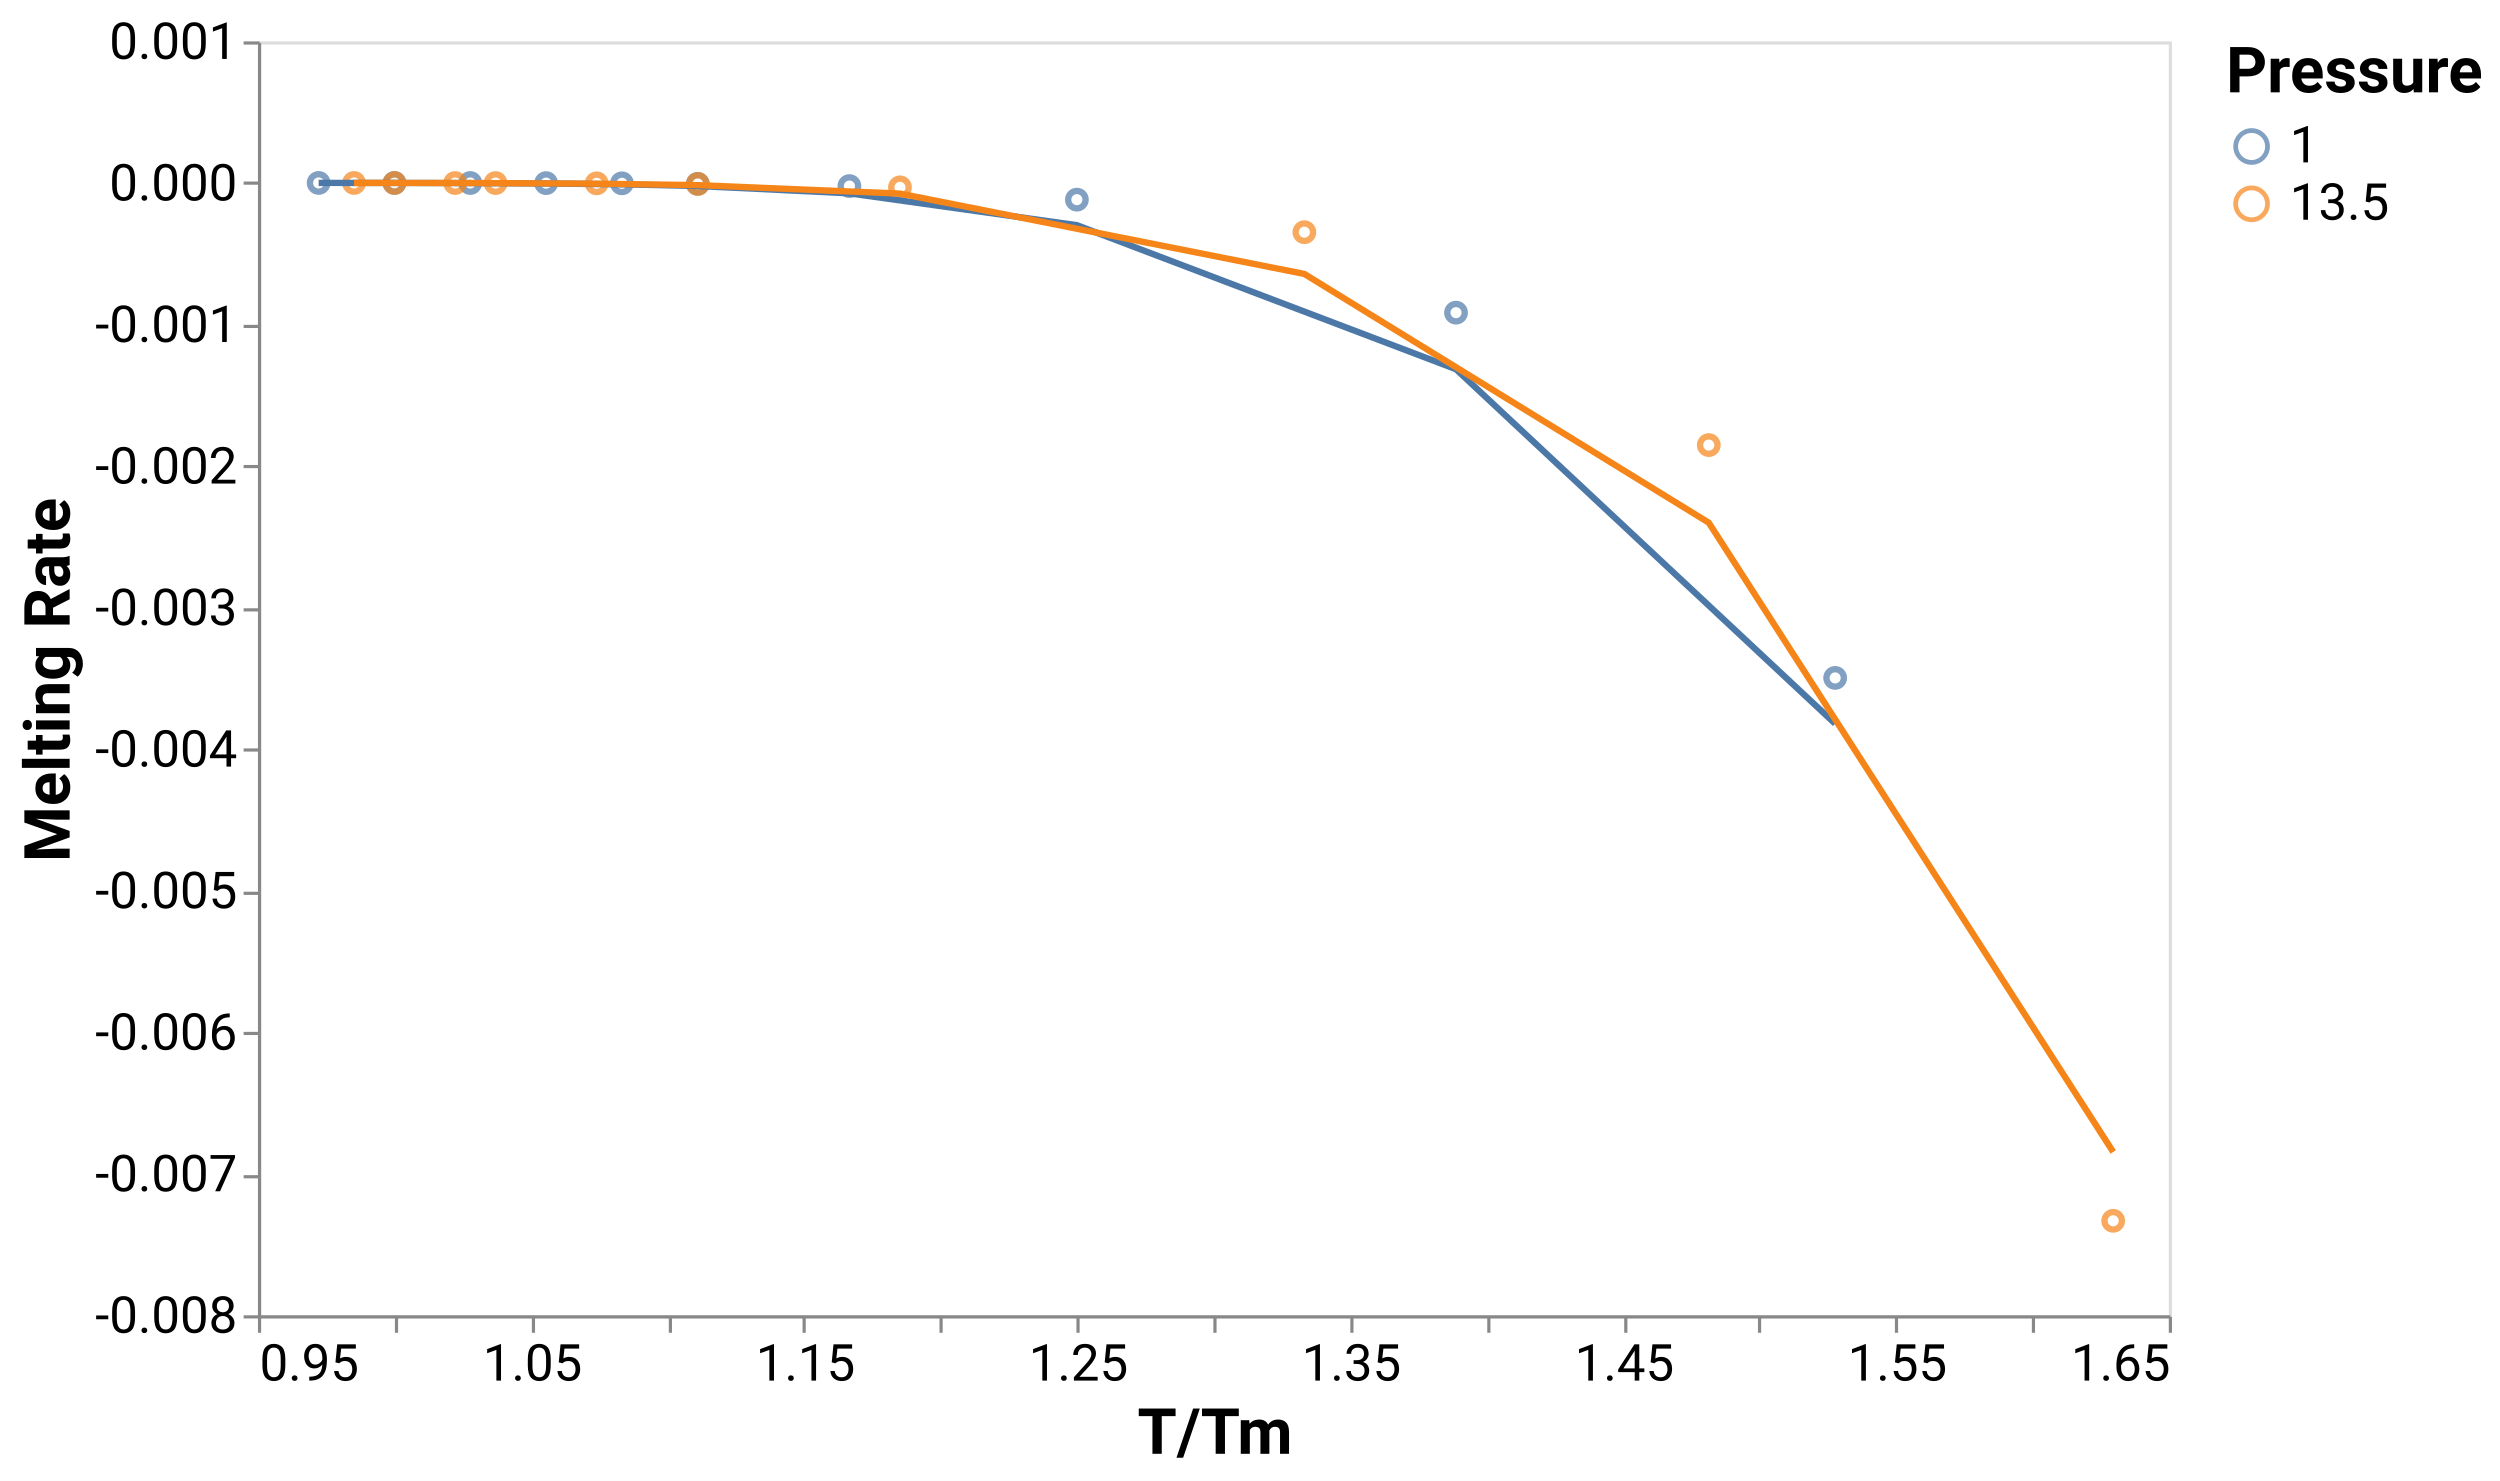
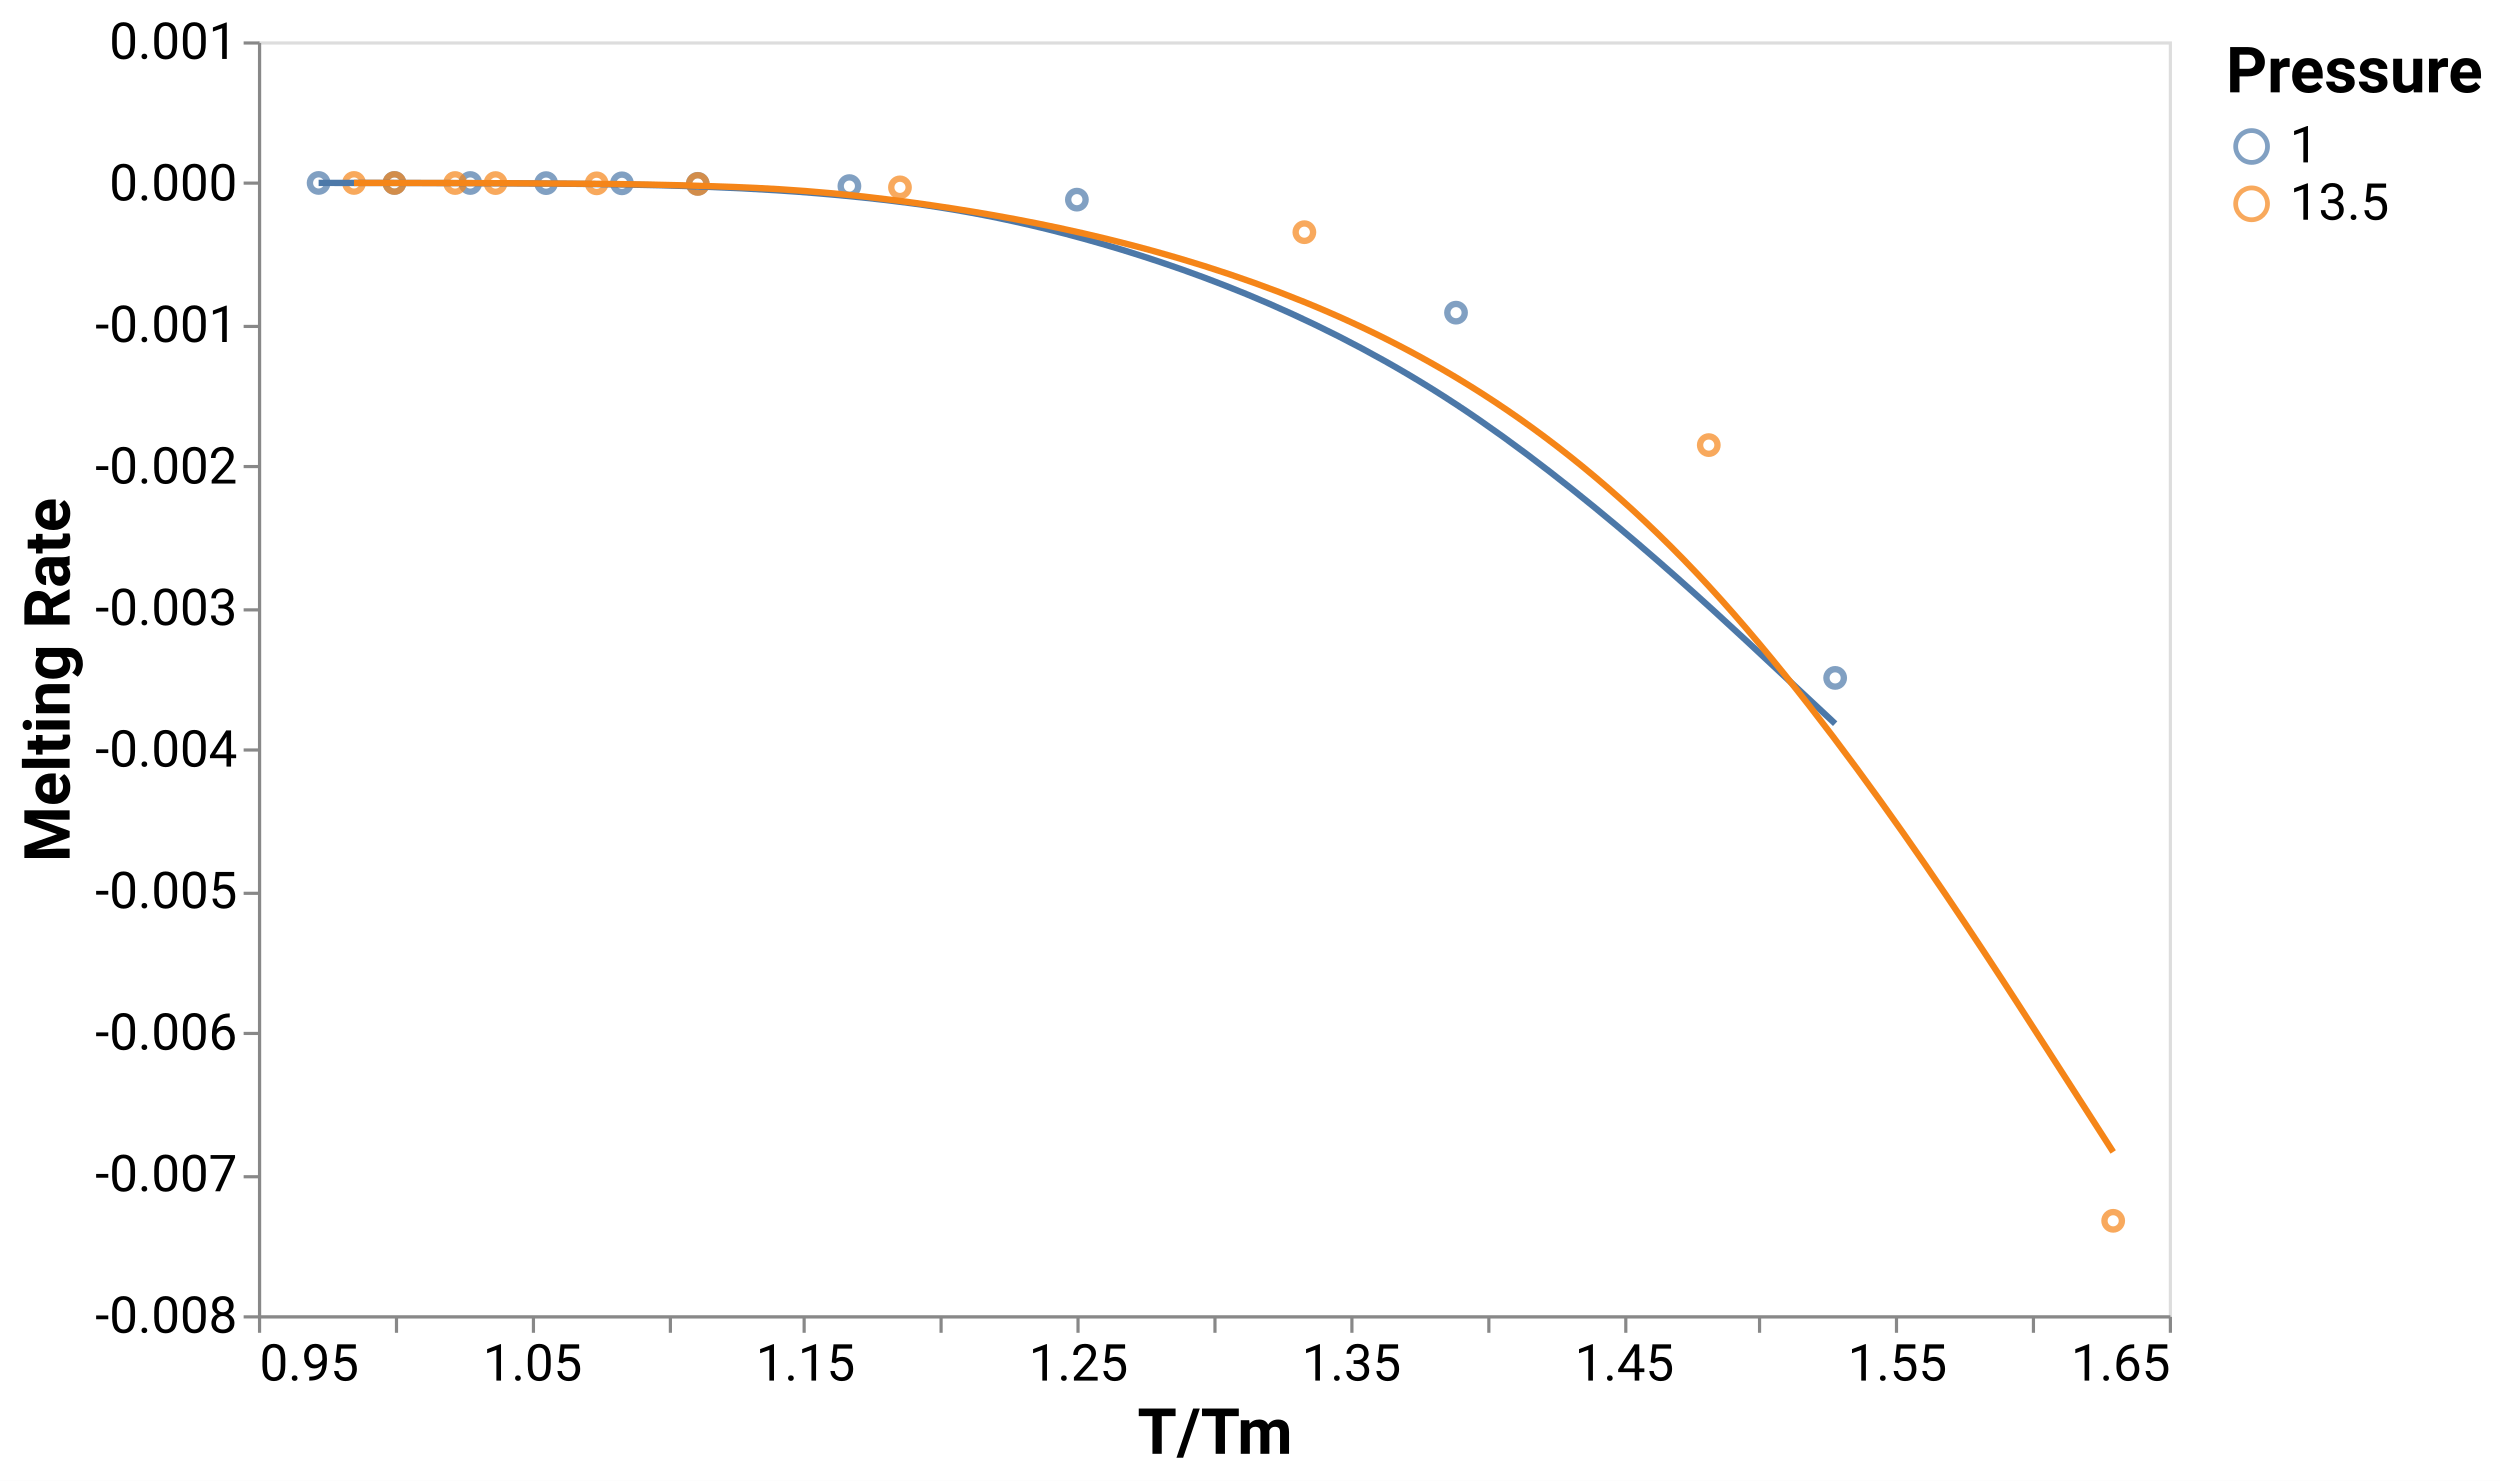
<svg xmlns="http://www.w3.org/2000/svg" class="marks" width="785" height="465" viewBox="0 0 785 465" version="1.1">
-   <rect width="785" height="465" style="fill: white;" />
-   <g transform="translate(81,13)">
-     <g class="mark-group role-frame root">
+   <rect width="785" height="465" fill="white" />
+   <g fill="none" stroke-miterlimit="10" transform="translate(81,13)">
+     <g class="mark-group role-frame root" role="graphics-object" aria-roledescription="group mark container">
      <g transform="translate(0,0)">
-         <path class="background" d="M0.5,0.5h600v400h-600Z" style="fill: none; stroke: #ddd;" />
+         <path class="background" aria-hidden="true" d="M0.5,0.5h600v400h-600Z" stroke="#ddd" />
        <g>
-           <g class="mark-group role-axis">
+           <g class="mark-group role-axis" role="graphics-symbol" aria-roledescription="axis" aria-label="X-axis titled 'T/Tm' for a linear scale with values from 0.9 to 1.6">
            <g transform="translate(0.5,400.5)">
-               <path class="background" d="M0,0h0v0h0Z" style="pointer-events: none; fill: none;" />
+               <path class="background" aria-hidden="true" d="M0,0h0v0h0Z" pointer-events="none" />
              <g>
-                 <g class="mark-rule role-axis-tick" style="pointer-events: none;">
-                   <line transform="translate(0,0)" x2="0" y2="5" style="fill: none; stroke: #888; stroke-width: 1; opacity: 1;" />
-                   <line transform="translate(43,0)" x2="0" y2="5" style="fill: none; stroke: #888; stroke-width: 1; opacity: 1;" />
-                   <line transform="translate(86,0)" x2="0" y2="5" style="fill: none; stroke: #888; stroke-width: 1; opacity: 1;" />
-                   <line transform="translate(129,0)" x2="0" y2="5" style="fill: none; stroke: #888; stroke-width: 1; opacity: 1;" />
-                   <line transform="translate(171,0)" x2="0" y2="5" style="fill: none; stroke: #888; stroke-width: 1; opacity: 1;" />
-                   <line transform="translate(214,0)" x2="0" y2="5" style="fill: none; stroke: #888; stroke-width: 1; opacity: 1;" />
-                   <line transform="translate(257,0)" x2="0" y2="5" style="fill: none; stroke: #888; stroke-width: 1; opacity: 1;" />
-                   <line transform="translate(300,0)" x2="0" y2="5" style="fill: none; stroke: #888; stroke-width: 1; opacity: 1;" />
-                   <line transform="translate(343,0)" x2="0" y2="5" style="fill: none; stroke: #888; stroke-width: 1; opacity: 1;" />
-                   <line transform="translate(386,0)" x2="0" y2="5" style="fill: none; stroke: #888; stroke-width: 1; opacity: 1;" />
-                   <line transform="translate(429,0)" x2="0" y2="5" style="fill: none; stroke: #888; stroke-width: 1; opacity: 1;" />
-                   <line transform="translate(471,0)" x2="0" y2="5" style="fill: none; stroke: #888; stroke-width: 1; opacity: 1;" />
-                   <line transform="translate(514,0)" x2="0" y2="5" style="fill: none; stroke: #888; stroke-width: 1; opacity: 1;" />
-                   <line transform="translate(557,0)" x2="0" y2="5" style="fill: none; stroke: #888; stroke-width: 1; opacity: 1;" />
-                   <line transform="translate(600,0)" x2="0" y2="5" style="fill: none; stroke: #888; stroke-width: 1; opacity: 1;" />
+                 <g class="mark-rule role-axis-tick" pointer-events="none">
+                   <line transform="translate(0,0)" x2="0" y2="5" stroke="#888" stroke-width="1" opacity="1" />
+                   <line transform="translate(43,0)" x2="0" y2="5" stroke="#888" stroke-width="1" opacity="1" />
+                   <line transform="translate(86,0)" x2="0" y2="5" stroke="#888" stroke-width="1" opacity="1" />
+                   <line transform="translate(129,0)" x2="0" y2="5" stroke="#888" stroke-width="1" opacity="1" />
+                   <line transform="translate(171,0)" x2="0" y2="5" stroke="#888" stroke-width="1" opacity="1" />
+                   <line transform="translate(214,0)" x2="0" y2="5" stroke="#888" stroke-width="1" opacity="1" />
+                   <line transform="translate(257,0)" x2="0" y2="5" stroke="#888" stroke-width="1" opacity="1" />
+                   <line transform="translate(300,0)" x2="0" y2="5" stroke="#888" stroke-width="1" opacity="1" />
+                   <line transform="translate(343,0)" x2="0" y2="5" stroke="#888" stroke-width="1" opacity="1" />
+                   <line transform="translate(386,0)" x2="0" y2="5" stroke="#888" stroke-width="1" opacity="1" />
+                   <line transform="translate(429,0)" x2="0" y2="5" stroke="#888" stroke-width="1" opacity="1" />
+                   <line transform="translate(471,0)" x2="0" y2="5" stroke="#888" stroke-width="1" opacity="1" />
+                   <line transform="translate(514,0)" x2="0" y2="5" stroke="#888" stroke-width="1" opacity="1" />
+                   <line transform="translate(557,0)" x2="0" y2="5" stroke="#888" stroke-width="1" opacity="1" />
+                   <line transform="translate(600,0)" x2="0" y2="5" stroke="#888" stroke-width="1" opacity="1" />
                </g>
-                 <g class="mark-text role-axis-label" style="pointer-events: none;">
-                   <text text-anchor="start" transform="translate(0,20)" style="font-family: Roboto; font-size: 16px; fill: #000; opacity: 1;">0.95</text>
-                   <text text-anchor="middle" transform="translate(42.85714,20)" style="font-family: Roboto; font-size: 16px; fill: #000; opacity: 0;">1.00</text>
-                   <text text-anchor="middle" transform="translate(85.71429,20)" style="font-family: Roboto; font-size: 16px; fill: #000; opacity: 1;">1.05</text>
-                   <text text-anchor="middle" transform="translate(128.5714,20)" style="font-family: Roboto; font-size: 16px; fill: #000; opacity: 0;">1.10</text>
-                   <text text-anchor="middle" transform="translate(171.4286,20)" style="font-family: Roboto; font-size: 16px; fill: #000; opacity: 1;">1.15</text>
-                   <text text-anchor="middle" transform="translate(214.2857,20)" style="font-family: Roboto; font-size: 16px; fill: #000; opacity: 0;">1.20</text>
-                   <text text-anchor="middle" transform="translate(257.1429,20)" style="font-family: Roboto; font-size: 16px; fill: #000; opacity: 1;">1.25</text>
-                   <text text-anchor="middle" transform="translate(300,20)" style="font-family: Roboto; font-size: 16px; fill: #000; opacity: 0;">1.30</text>
-                   <text text-anchor="middle" transform="translate(342.8571,20)" style="font-family: Roboto; font-size: 16px; fill: #000; opacity: 1;">1.35</text>
-                   <text text-anchor="middle" transform="translate(385.7143,20)" style="font-family: Roboto; font-size: 16px; fill: #000; opacity: 0;">1.40</text>
-                   <text text-anchor="middle" transform="translate(428.5714,20)" style="font-family: Roboto; font-size: 16px; fill: #000; opacity: 1;">1.45</text>
-                   <text text-anchor="middle" transform="translate(471.4286,20)" style="font-family: Roboto; font-size: 16px; fill: #000; opacity: 0;">1.50</text>
-                   <text text-anchor="middle" transform="translate(514.2857,20)" style="font-family: Roboto; font-size: 16px; fill: #000; opacity: 1;">1.55</text>
-                   <text text-anchor="middle" transform="translate(557.1429,20)" style="font-family: Roboto; font-size: 16px; fill: #000; opacity: 0;">1.60</text>
-                   <text text-anchor="end" transform="translate(600,20)" style="font-family: Roboto; font-size: 16px; fill: #000; opacity: 1;">1.65</text>
+                 <g class="mark-text role-axis-label" pointer-events="none">
+                   <text text-anchor="start" transform="translate(0,20)" font-family="Roboto" font-size="16px" fill="#000" opacity="1">0.95</text>
+                   <text text-anchor="middle" transform="translate(42.85714,20)" font-family="Roboto" font-size="16px" fill="#000" opacity="0">1.00</text>
+                   <text text-anchor="middle" transform="translate(85.71429,20)" font-family="Roboto" font-size="16px" fill="#000" opacity="1">1.05</text>
+                   <text text-anchor="middle" transform="translate(128.5714,20)" font-family="Roboto" font-size="16px" fill="#000" opacity="0">1.10</text>
+                   <text text-anchor="middle" transform="translate(171.4286,20)" font-family="Roboto" font-size="16px" fill="#000" opacity="1">1.15</text>
+                   <text text-anchor="middle" transform="translate(214.2857,20)" font-family="Roboto" font-size="16px" fill="#000" opacity="0">1.20</text>
+                   <text text-anchor="middle" transform="translate(257.1429,20)" font-family="Roboto" font-size="16px" fill="#000" opacity="1">1.25</text>
+                   <text text-anchor="middle" transform="translate(300,20)" font-family="Roboto" font-size="16px" fill="#000" opacity="0">1.30</text>
+                   <text text-anchor="middle" transform="translate(342.8571,20)" font-family="Roboto" font-size="16px" fill="#000" opacity="1">1.35</text>
+                   <text text-anchor="middle" transform="translate(385.7143,20)" font-family="Roboto" font-size="16px" fill="#000" opacity="0">1.40</text>
+                   <text text-anchor="middle" transform="translate(428.5714,20)" font-family="Roboto" font-size="16px" fill="#000" opacity="1">1.45</text>
+                   <text text-anchor="middle" transform="translate(471.4286,20)" font-family="Roboto" font-size="16px" fill="#000" opacity="0">1.50</text>
+                   <text text-anchor="middle" transform="translate(514.2857,20)" font-family="Roboto" font-size="16px" fill="#000" opacity="1">1.55</text>
+                   <text text-anchor="middle" transform="translate(557.1429,20)" font-family="Roboto" font-size="16px" fill="#000" opacity="0">1.60</text>
+                   <text text-anchor="end" transform="translate(600,20)" font-family="Roboto" font-size="16px" fill="#000" opacity="1">1.65</text>
                </g>
-                 <g class="mark-rule role-axis-domain" style="pointer-events: none;">
-                   <line transform="translate(0,0)" x2="600" y2="0" style="fill: none; stroke: #888; stroke-width: 1; opacity: 1;" />
+                 <g class="mark-rule role-axis-domain" pointer-events="none">
+                   <line transform="translate(0,0)" x2="600" y2="0" stroke="#888" stroke-width="1" opacity="1" />
                </g>
-                 <g class="mark-text role-axis-title" style="pointer-events: none;">
-                   <text text-anchor="middle" transform="translate(300,43)" style="font-family: Roboto; font-size: 20px; font-weight: bold; fill: #000; opacity: 1;">T/Tm</text>
+                 <g class="mark-text role-axis-title" pointer-events="none">
+                   <text text-anchor="middle" transform="translate(300,43)" font-family="Roboto" font-size="20px" font-weight="bold" fill="#000" opacity="1">T/Tm</text>
                </g>
              </g>
-               <path class="foreground" d="" style="pointer-events: none; display: none; fill: none;" />
+               <path class="foreground" aria-hidden="true" d="" pointer-events="none" display="none" />
            </g>
          </g>
-           <g class="mark-group role-axis">
+           <g class="mark-group role-axis" role="graphics-symbol" aria-roledescription="axis" aria-label="Y-axis titled 'Melting Rate' for a linear scale with values from -0.008 to 0.001">
            <g transform="translate(0.5,0.5)">
-               <path class="background" d="M0,0h0v0h0Z" style="pointer-events: none; fill: none;" />
+               <path class="background" aria-hidden="true" d="M0,0h0v0h0Z" pointer-events="none" />
              <g>
-                 <g class="mark-rule role-axis-tick" style="pointer-events: none;">
-                   <line transform="translate(0,400)" x2="-5" y2="0" style="fill: none; stroke: #888; stroke-width: 1; opacity: 1;" />
-                   <line transform="translate(0,356)" x2="-5" y2="0" style="fill: none; stroke: #888; stroke-width: 1; opacity: 1;" />
-                   <line transform="translate(0,311)" x2="-5" y2="0" style="fill: none; stroke: #888; stroke-width: 1; opacity: 1;" />
-                   <line transform="translate(0,267)" x2="-5" y2="0" style="fill: none; stroke: #888; stroke-width: 1; opacity: 1;" />
-                   <line transform="translate(0,222)" x2="-5" y2="0" style="fill: none; stroke: #888; stroke-width: 1; opacity: 1;" />
-                   <line transform="translate(0,178)" x2="-5" y2="0" style="fill: none; stroke: #888; stroke-width: 1; opacity: 1;" />
-                   <line transform="translate(0,133)" x2="-5" y2="0" style="fill: none; stroke: #888; stroke-width: 1; opacity: 1;" />
-                   <line transform="translate(0,89)" x2="-5" y2="0" style="fill: none; stroke: #888; stroke-width: 1; opacity: 1;" />
-                   <line transform="translate(0,44)" x2="-5" y2="0" style="fill: none; stroke: #888; stroke-width: 1; opacity: 1;" />
-                   <line transform="translate(0,0)" x2="-5" y2="0" style="fill: none; stroke: #888; stroke-width: 1; opacity: 1;" />
+                 <g class="mark-rule role-axis-tick" pointer-events="none">
+                   <line transform="translate(0,400)" x2="-5" y2="0" stroke="#888" stroke-width="1" opacity="1" />
+                   <line transform="translate(0,356)" x2="-5" y2="0" stroke="#888" stroke-width="1" opacity="1" />
+                   <line transform="translate(0,311)" x2="-5" y2="0" stroke="#888" stroke-width="1" opacity="1" />
+                   <line transform="translate(0,267)" x2="-5" y2="0" stroke="#888" stroke-width="1" opacity="1" />
+                   <line transform="translate(0,222)" x2="-5" y2="0" stroke="#888" stroke-width="1" opacity="1" />
+                   <line transform="translate(0,178)" x2="-5" y2="0" stroke="#888" stroke-width="1" opacity="1" />
+                   <line transform="translate(0,133)" x2="-5" y2="0" stroke="#888" stroke-width="1" opacity="1" />
+                   <line transform="translate(0,89)" x2="-5" y2="0" stroke="#888" stroke-width="1" opacity="1" />
+                   <line transform="translate(0,44)" x2="-5" y2="0" stroke="#888" stroke-width="1" opacity="1" />
+                   <line transform="translate(0,0)" x2="-5" y2="0" stroke="#888" stroke-width="1" opacity="1" />
                </g>
-                 <g class="mark-text role-axis-label" style="pointer-events: none;">
-                   <text text-anchor="end" transform="translate(-7,405)" style="font-family: Roboto; font-size: 16px; fill: #000; opacity: 1;">-0.008</text>
-                   <text text-anchor="end" transform="translate(-7,360.5556)" style="font-family: Roboto; font-size: 16px; fill: #000; opacity: 1;">-0.007</text>
-                   <text text-anchor="end" transform="translate(-7,316.1111)" style="font-family: Roboto; font-size: 16px; fill: #000; opacity: 1;">-0.006</text>
-                   <text text-anchor="end" transform="translate(-7,271.6667)" style="font-family: Roboto; font-size: 16px; fill: #000; opacity: 1;">-0.005</text>
-                   <text text-anchor="end" transform="translate(-7,227.2222)" style="font-family: Roboto; font-size: 16px; fill: #000; opacity: 1;">-0.004</text>
-                   <text text-anchor="end" transform="translate(-7,182.7778)" style="font-family: Roboto; font-size: 16px; fill: #000; opacity: 1;">-0.003</text>
-                   <text text-anchor="end" transform="translate(-7,138.3333)" style="font-family: Roboto; font-size: 16px; fill: #000; opacity: 1;">-0.002</text>
-                   <text text-anchor="end" transform="translate(-7,93.88889)" style="font-family: Roboto; font-size: 16px; fill: #000; opacity: 1;">-0.001</text>
-                   <text text-anchor="end" transform="translate(-7,49.44444)" style="font-family: Roboto; font-size: 16px; fill: #000; opacity: 1;">0.000</text>
-                   <text text-anchor="end" transform="translate(-7,5)" style="font-family: Roboto; font-size: 16px; fill: #000; opacity: 1;">0.001</text>
+                 <g class="mark-text role-axis-label" pointer-events="none">
+                   <text text-anchor="end" transform="translate(-7,405)" font-family="Roboto" font-size="16px" fill="#000" opacity="1">-0.008</text>
+                   <text text-anchor="end" transform="translate(-7,360.5556)" font-family="Roboto" font-size="16px" fill="#000" opacity="1">-0.007</text>
+                   <text text-anchor="end" transform="translate(-7,316.1111)" font-family="Roboto" font-size="16px" fill="#000" opacity="1">-0.006</text>
+                   <text text-anchor="end" transform="translate(-7,271.6667)" font-family="Roboto" font-size="16px" fill="#000" opacity="1">-0.005</text>
+                   <text text-anchor="end" transform="translate(-7,227.2222)" font-family="Roboto" font-size="16px" fill="#000" opacity="1">-0.004</text>
+                   <text text-anchor="end" transform="translate(-7,182.7778)" font-family="Roboto" font-size="16px" fill="#000" opacity="1">-0.003</text>
+                   <text text-anchor="end" transform="translate(-7,138.3333)" font-family="Roboto" font-size="16px" fill="#000" opacity="1">-0.002</text>
+                   <text text-anchor="end" transform="translate(-7,93.88889)" font-family="Roboto" font-size="16px" fill="#000" opacity="1">-0.001</text>
+                   <text text-anchor="end" transform="translate(-7,49.44444)" font-family="Roboto" font-size="16px" fill="#000" opacity="1">0.000</text>
+                   <text text-anchor="end" transform="translate(-7,5)" font-family="Roboto" font-size="16px" fill="#000" opacity="1">0.001</text>
                </g>
-                 <g class="mark-rule role-axis-domain" style="pointer-events: none;">
-                   <line transform="translate(0,400)" x2="0" y2="-400" style="fill: none; stroke: #888; stroke-width: 1; opacity: 1;" />
+                 <g class="mark-rule role-axis-domain" pointer-events="none">
+                   <line transform="translate(0,400)" x2="0" y2="-400" stroke="#888" stroke-width="1" opacity="1" />
                </g>
-                 <g class="mark-text role-axis-title" style="pointer-events: none;">
-                   <text text-anchor="middle" transform="translate(-55.63334,200) rotate(-90) translate(0,-4)" style="font-family: Roboto; font-size: 20px; font-weight: bold; fill: #000; opacity: 1;">Melting Rate</text>
+                 <g class="mark-text role-axis-title" pointer-events="none">
+                   <text text-anchor="middle" transform="translate(-55.63334,200) rotate(-90) translate(0,-4)" font-family="Roboto" font-size="20px" font-weight="bold" fill="#000" opacity="1">Melting Rate</text>
                </g>
              </g>
-               <path class="foreground" d="" style="pointer-events: none; display: none; fill: none;" />
+               <path class="foreground" aria-hidden="true" d="" pointer-events="none" display="none" />
            </g>
          </g>
-           <g class="mark-symbol role-mark layer_0_marks">
-             <path transform="translate(19.04762,44.44515)" d="M2.739,0A2.739,2.739,0,1,1,-2.739,0A2.739,2.739,0,1,1,2.739,0" style="fill: none; stroke: #4c78a8; stroke-width: 2; opacity: 0.7;" />
-             <path transform="translate(42.85714,44.44991)" d="M2.739,0A2.739,2.739,0,1,1,-2.739,0A2.739,2.739,0,1,1,2.739,0" style="fill: none; stroke: #4c78a8; stroke-width: 2; opacity: 0.7;" />
-             <path transform="translate(66.66667,44.4618)" d="M2.739,0A2.739,2.739,0,1,1,-2.739,0A2.739,2.739,0,1,1,2.739,0" style="fill: none; stroke: #4c78a8; stroke-width: 2; opacity: 0.7;" />
-             <path transform="translate(90.47619,44.49878)" d="M2.739,0A2.739,2.739,0,1,1,-2.739,0A2.739,2.739,0,1,1,2.739,0" style="fill: none; stroke: #4c78a8; stroke-width: 2; opacity: 0.7;" />
-             <path transform="translate(114.2857,44.56208)" d="M2.739,0A2.739,2.739,0,1,1,-2.739,0A2.739,2.739,0,1,1,2.739,0" style="fill: none; stroke: #4c78a8; stroke-width: 2; opacity: 0.7;" />
-             <path transform="translate(138.0952,44.72145)" d="M2.739,0A2.739,2.739,0,1,1,-2.739,0A2.739,2.739,0,1,1,2.739,0" style="fill: none; stroke: #4c78a8; stroke-width: 2; opacity: 0.7;" />
-             <path transform="translate(185.7143,45.42946)" d="M2.739,0A2.739,2.739,0,1,1,-2.739,0A2.739,2.739,0,1,1,2.739,0" style="fill: none; stroke: #4c78a8; stroke-width: 2; opacity: 0.7;" />
-             <path transform="translate(257.1429,49.68963)" d="M2.739,0A2.739,2.739,0,1,1,-2.739,0A2.739,2.739,0,1,1,2.739,0" style="fill: none; stroke: #4c78a8; stroke-width: 2; opacity: 0.7;" />
-             <path transform="translate(376.1905,85.17762)" d="M2.739,0A2.739,2.739,0,1,1,-2.739,0A2.739,2.739,0,1,1,2.739,0" style="fill: none; stroke: #4c78a8; stroke-width: 2; opacity: 0.7;" />
-             <path transform="translate(495.2381,199.8639)" d="M2.739,0A2.739,2.739,0,1,1,-2.739,0A2.739,2.739,0,1,1,2.739,0" style="fill: none; stroke: #4c78a8; stroke-width: 2; opacity: 0.7;" />
-             <path transform="translate(30.15873,44.44945)" d="M2.739,0A2.739,2.739,0,1,1,-2.739,0A2.739,2.739,0,1,1,2.739,0" style="fill: none; stroke: #f58518; stroke-width: 2; opacity: 0.7;" />
-             <path transform="translate(42.85714,44.45548)" d="M2.739,0A2.739,2.739,0,1,1,-2.739,0A2.739,2.739,0,1,1,2.739,0" style="fill: none; stroke: #f58518; stroke-width: 2; opacity: 0.7;" />
-             <path transform="translate(61.90476,44.46951)" d="M2.739,0A2.739,2.739,0,1,1,-2.739,0A2.739,2.739,0,1,1,2.739,0" style="fill: none; stroke: #f58518; stroke-width: 2; opacity: 0.7;" />
-             <path transform="translate(74.60317,44.48454)" d="M2.739,0A2.739,2.739,0,1,1,-2.739,0A2.739,2.739,0,1,1,2.739,0" style="fill: none; stroke: #f58518; stroke-width: 2; opacity: 0.7;" />
-             <path transform="translate(106.3492,44.56715)" d="M2.739,0A2.739,2.739,0,1,1,-2.739,0A2.739,2.739,0,1,1,2.739,0" style="fill: none; stroke: #f58518; stroke-width: 2; opacity: 0.7;" />
-             <path transform="translate(138.0952,44.75707)" d="M2.739,0A2.739,2.739,0,1,1,-2.739,0A2.739,2.739,0,1,1,2.739,0" style="fill: none; stroke: #f58518; stroke-width: 2; opacity: 0.7;" />
-             <path transform="translate(201.5873,45.83238)" d="M2.739,0A2.739,2.739,0,1,1,-2.739,0A2.739,2.739,0,1,1,2.739,0" style="fill: none; stroke: #f58518; stroke-width: 2; opacity: 0.7;" />
-             <path transform="translate(328.5714,59.90622)" d="M2.739,0A2.739,2.739,0,1,1,-2.739,0A2.739,2.739,0,1,1,2.739,0" style="fill: none; stroke: #f58518; stroke-width: 2; opacity: 0.7;" />
-             <path transform="translate(455.5556,126.7601)" d="M2.739,0A2.739,2.739,0,1,1,-2.739,0A2.739,2.739,0,1,1,2.739,0" style="fill: none; stroke: #f58518; stroke-width: 2; opacity: 0.7;" />
-             <path transform="translate(582.5397,370.3314)" d="M2.739,0A2.739,2.739,0,1,1,-2.739,0A2.739,2.739,0,1,1,2.739,0" style="fill: none; stroke: #f58518; stroke-width: 2; opacity: 0.7;" />
+           <g class="mark-symbol role-mark layer_0_marks" role="graphics-symbol" aria-roledescription="symbol mark container">
+             <path transform="translate(19.04762,44.44515)" d="M2.739,0A2.739,2.739,0,1,1,-2.739,0A2.739,2.739,0,1,1,2.739,0" stroke="#4c78a8" stroke-width="2" opacity="0.7" />
+             <path transform="translate(42.85714,44.44991)" d="M2.739,0A2.739,2.739,0,1,1,-2.739,0A2.739,2.739,0,1,1,2.739,0" stroke="#4c78a8" stroke-width="2" opacity="0.7" />
+             <path transform="translate(66.66667,44.4618)" d="M2.739,0A2.739,2.739,0,1,1,-2.739,0A2.739,2.739,0,1,1,2.739,0" stroke="#4c78a8" stroke-width="2" opacity="0.7" />
+             <path transform="translate(90.47619,44.49878)" d="M2.739,0A2.739,2.739,0,1,1,-2.739,0A2.739,2.739,0,1,1,2.739,0" stroke="#4c78a8" stroke-width="2" opacity="0.7" />
+             <path transform="translate(114.2857,44.56208)" d="M2.739,0A2.739,2.739,0,1,1,-2.739,0A2.739,2.739,0,1,1,2.739,0" stroke="#4c78a8" stroke-width="2" opacity="0.7" />
+             <path transform="translate(138.0952,44.72145)" d="M2.739,0A2.739,2.739,0,1,1,-2.739,0A2.739,2.739,0,1,1,2.739,0" stroke="#4c78a8" stroke-width="2" opacity="0.7" />
+             <path transform="translate(185.7143,45.42946)" d="M2.739,0A2.739,2.739,0,1,1,-2.739,0A2.739,2.739,0,1,1,2.739,0" stroke="#4c78a8" stroke-width="2" opacity="0.7" />
+             <path transform="translate(257.1429,49.68963)" d="M2.739,0A2.739,2.739,0,1,1,-2.739,0A2.739,2.739,0,1,1,2.739,0" stroke="#4c78a8" stroke-width="2" opacity="0.7" />
+             <path transform="translate(376.1905,85.17762)" d="M2.739,0A2.739,2.739,0,1,1,-2.739,0A2.739,2.739,0,1,1,2.739,0" stroke="#4c78a8" stroke-width="2" opacity="0.7" />
+             <path transform="translate(495.2381,199.8639)" d="M2.739,0A2.739,2.739,0,1,1,-2.739,0A2.739,2.739,0,1,1,2.739,0" stroke="#4c78a8" stroke-width="2" opacity="0.7" />
+             <path transform="translate(30.15873,44.44945)" d="M2.739,0A2.739,2.739,0,1,1,-2.739,0A2.739,2.739,0,1,1,2.739,0" stroke="#f58518" stroke-width="2" opacity="0.7" />
+             <path transform="translate(42.85714,44.45548)" d="M2.739,0A2.739,2.739,0,1,1,-2.739,0A2.739,2.739,0,1,1,2.739,0" stroke="#f58518" stroke-width="2" opacity="0.7" />
+             <path transform="translate(61.90476,44.46951)" d="M2.739,0A2.739,2.739,0,1,1,-2.739,0A2.739,2.739,0,1,1,2.739,0" stroke="#f58518" stroke-width="2" opacity="0.7" />
+             <path transform="translate(74.60317,44.48454)" d="M2.739,0A2.739,2.739,0,1,1,-2.739,0A2.739,2.739,0,1,1,2.739,0" stroke="#f58518" stroke-width="2" opacity="0.7" />
+             <path transform="translate(106.3492,44.56715)" d="M2.739,0A2.739,2.739,0,1,1,-2.739,0A2.739,2.739,0,1,1,2.739,0" stroke="#f58518" stroke-width="2" opacity="0.7" />
+             <path transform="translate(138.0952,44.75707)" d="M2.739,0A2.739,2.739,0,1,1,-2.739,0A2.739,2.739,0,1,1,2.739,0" stroke="#f58518" stroke-width="2" opacity="0.7" />
+             <path transform="translate(201.5873,45.83238)" d="M2.739,0A2.739,2.739,0,1,1,-2.739,0A2.739,2.739,0,1,1,2.739,0" stroke="#f58518" stroke-width="2" opacity="0.7" />
+             <path transform="translate(328.5714,59.90622)" d="M2.739,0A2.739,2.739,0,1,1,-2.739,0A2.739,2.739,0,1,1,2.739,0" stroke="#f58518" stroke-width="2" opacity="0.7" />
+             <path transform="translate(455.5556,126.7601)" d="M2.739,0A2.739,2.739,0,1,1,-2.739,0A2.739,2.739,0,1,1,2.739,0" stroke="#f58518" stroke-width="2" opacity="0.7" />
+             <path transform="translate(582.5397,370.3314)" d="M2.739,0A2.739,2.739,0,1,1,-2.739,0A2.739,2.739,0,1,1,2.739,0" stroke="#f58518" stroke-width="2" opacity="0.7" />
          </g>
-           <g class="mark-group role-scope layer_1_pathgroup">
+           <g class="mark-group role-scope layer_1_pathgroup" role="graphics-object" aria-roledescription="group mark container">
            <g transform="translate(0,0)">
-               <path class="background" d="M0,0h600v400h-600Z" style="fill: none;" />
+               <path class="background" aria-hidden="true" d="M0,0h600v400h-600Z" />
              <g>
-                 <g class="mark-line role-mark layer_1_marks">
-                   <path d="M19.048,44.433L42.857,44.444L66.667,44.487L90.476,44.609L114.286,44.881L138.095,45.399L185.714,47.715L257.143,57.708L376.19,102.942L495.238,214.244" style="fill: none; stroke: #4c78a8; stroke-width: 2;" />
+                 <g class="mark-line role-mark layer_1_marks" role="graphics-symbol" aria-roledescription="line mark container">
+                   <path d="M19.048,44.433L23.016,44.435C26.984,44.437,34.921,44.441,42.857,44.45C50.794,44.459,58.73,44.473,66.667,44.5C74.603,44.528,82.54,44.569,90.476,44.634C98.413,44.7,106.349,44.791,114.286,44.922C122.222,45.054,130.159,45.226,142.063,45.699C153.968,46.171,169.841,46.943,189.683,48.994C209.524,51.046,233.333,54.377,265.079,63.581C296.825,72.786,336.508,87.864,376.19,113.953C415.873,140.042,455.556,177.143,475.397,195.693L495.238,214.244" stroke="#4c78a8" stroke-width="2" />
                </g>
              </g>
-               <path class="foreground" d="" style="display: none; fill: none;" />
+               <path class="foreground" aria-hidden="true" d="" display="none" />
            </g>
            <g transform="translate(0,0)">
-               <path class="background" d="M0,0h600v400h-600Z" style="fill: none;" />
+               <path class="background" aria-hidden="true" d="M0,0h600v400h-600Z" />
              <g>
-                 <g class="mark-line role-mark layer_1_marks">
-                   <path d="M30.159,44.437L42.857,44.444L61.905,44.466L74.603,44.499L106.349,44.675L138.095,45.128L201.587,47.79L328.571,73.022L455.556,151.131L582.54,348.715" style="fill: none; stroke: #f58518; stroke-width: 2;" />
+                 <g class="mark-line role-mark layer_1_marks" role="graphics-symbol" aria-roledescription="line mark container">
+                   <path d="M30.159,44.437L32.275,44.439C34.392,44.44,38.624,44.442,43.915,44.447C49.206,44.452,55.556,44.459,60.847,44.468C66.138,44.477,70.37,44.488,77.778,44.522C85.185,44.557,95.767,44.616,106.349,44.721C116.931,44.826,127.513,44.977,143.386,45.496C159.259,46.015,180.423,46.902,212.169,51.551C243.915,56.201,286.243,64.611,328.571,81.835C370.899,99.058,413.228,125.095,455.556,171.043C497.884,216.992,540.212,282.854,561.376,315.785L582.54,348.715" stroke="#f58518" stroke-width="2" />
                </g>
              </g>
-               <path class="foreground" d="" style="display: none; fill: none;" />
+               <path class="foreground" aria-hidden="true" d="" display="none" />
            </g>
          </g>
-           <g class="mark-group role-legend">
+           <g class="mark-group role-legend" role="graphics-symbol" aria-roledescription="legend" aria-label="Symbol legend titled 'Pressure' for stroke color with 2 values: 1, 13.5">
            <g transform="translate(618,0)">
-               <path class="background" d="M0,0h81v59h-81Z" style="pointer-events: none; fill: none;" />
+               <path class="background" aria-hidden="true" d="M0,0h81v59h-81Z" pointer-events="none" />
              <g>
                <g class="mark-group role-legend-entry">
                  <g transform="translate(0,25)">
-                     <path class="background" d="M0,0h0v0h0Z" style="pointer-events: none; fill: none;" />
+                     <path class="background" aria-hidden="true" d="M0,0h0v0h0Z" pointer-events="none" />
                    <g>
-                       <g class="mark-group role-scope">
+                       <g class="mark-group role-scope" role="graphics-object" aria-roledescription="group mark container">
                        <g transform="translate(0,0)">
-                           <path class="background" d="M0,0h51.217v16h-51.217Z" style="pointer-events: none; fill: none; opacity: 1;" />
+                           <path class="background" aria-hidden="true" d="M0,0h51.217v16h-51.217Z" pointer-events="none" opacity="1" />
                          <g>
-                             <g class="mark-symbol role-legend-symbol" style="pointer-events: none;">
-                               <path transform="translate(8,8)" d="M5,0A5,5,0,1,1,-5,0A5,5,0,1,1,5,0" style="fill: none; stroke: #4c78a8; stroke-width: 1.5; opacity: 0.7;" />
+                             <g class="mark-symbol role-legend-symbol" pointer-events="none">
+                               <path transform="translate(8,8)" d="M5,0A5,5,0,1,1,-5,0A5,5,0,1,1,5,0" stroke="#4c78a8" stroke-width="1.5" opacity="0.7" />
                            </g>
-                             <g class="mark-text role-legend-label" style="pointer-events: none;">
-                               <text text-anchor="start" transform="translate(20,13)" style="font-family: Roboto; font-size: 16px; fill: #000; opacity: 1;">1</text>
+                             <g class="mark-text role-legend-label" pointer-events="none">
+                               <text text-anchor="start" transform="translate(20,13)" font-family="Roboto" font-size="16px" fill="#000" opacity="1">1</text>
                            </g>
                          </g>
-                           <path class="foreground" d="" style="pointer-events: none; display: none; fill: none;" />
+                           <path class="foreground" aria-hidden="true" d="" pointer-events="none" display="none" />
                        </g>
                        <g transform="translate(0,18)">
-                           <path class="background" d="M0,0h51.217v16h-51.217Z" style="pointer-events: none; fill: none; opacity: 1;" />
+                           <path class="background" aria-hidden="true" d="M0,0h51.217v16h-51.217Z" pointer-events="none" opacity="1" />
                          <g>
-                             <g class="mark-symbol role-legend-symbol" style="pointer-events: none;">
-                               <path transform="translate(8,8)" d="M5,0A5,5,0,1,1,-5,0A5,5,0,1,1,5,0" style="fill: none; stroke: #f58518; stroke-width: 1.5; opacity: 0.7;" />
+                             <g class="mark-symbol role-legend-symbol" pointer-events="none">
+                               <path transform="translate(8,8)" d="M5,0A5,5,0,1,1,-5,0A5,5,0,1,1,5,0" stroke="#f58518" stroke-width="1.5" opacity="0.7" />
                            </g>
-                             <g class="mark-text role-legend-label" style="pointer-events: none;">
-                               <text text-anchor="start" transform="translate(20,13)" style="font-family: Roboto; font-size: 16px; fill: #000; opacity: 1;">13.5</text>
+                             <g class="mark-text role-legend-label" pointer-events="none">
+                               <text text-anchor="start" transform="translate(20,13)" font-family="Roboto" font-size="16px" fill="#000" opacity="1">13.5</text>
                            </g>
                          </g>
-                           <path class="foreground" d="" style="pointer-events: none; display: none; fill: none;" />
+                           <path class="foreground" aria-hidden="true" d="" pointer-events="none" display="none" />
                        </g>
                      </g>
                    </g>
-                     <path class="foreground" d="" style="pointer-events: none; display: none; fill: none;" />
+                     <path class="foreground" aria-hidden="true" d="" pointer-events="none" display="none" />
                  </g>
                </g>
-                 <g class="mark-text role-legend-title" style="pointer-events: none;">
-                   <text text-anchor="start" transform="translate(0,16)" style="font-family: Roboto; font-size: 20px; font-weight: bold; fill: #000; opacity: 1;">Pressure</text>
+                 <g class="mark-text role-legend-title" pointer-events="none">
+                   <text text-anchor="start" transform="translate(0,16)" font-family="Roboto" font-size="20px" font-weight="bold" fill="#000" opacity="1">Pressure</text>
                </g>
              </g>
-               <path class="foreground" d="" style="pointer-events: none; display: none; fill: none;" />
+               <path class="foreground" aria-hidden="true" d="" pointer-events="none" display="none" />
            </g>
          </g>
        </g>
-         <path class="foreground" d="" style="display: none; fill: none;" />
+         <path class="foreground" aria-hidden="true" d="" display="none" />
      </g>
    </g>
  </g>
</svg>
